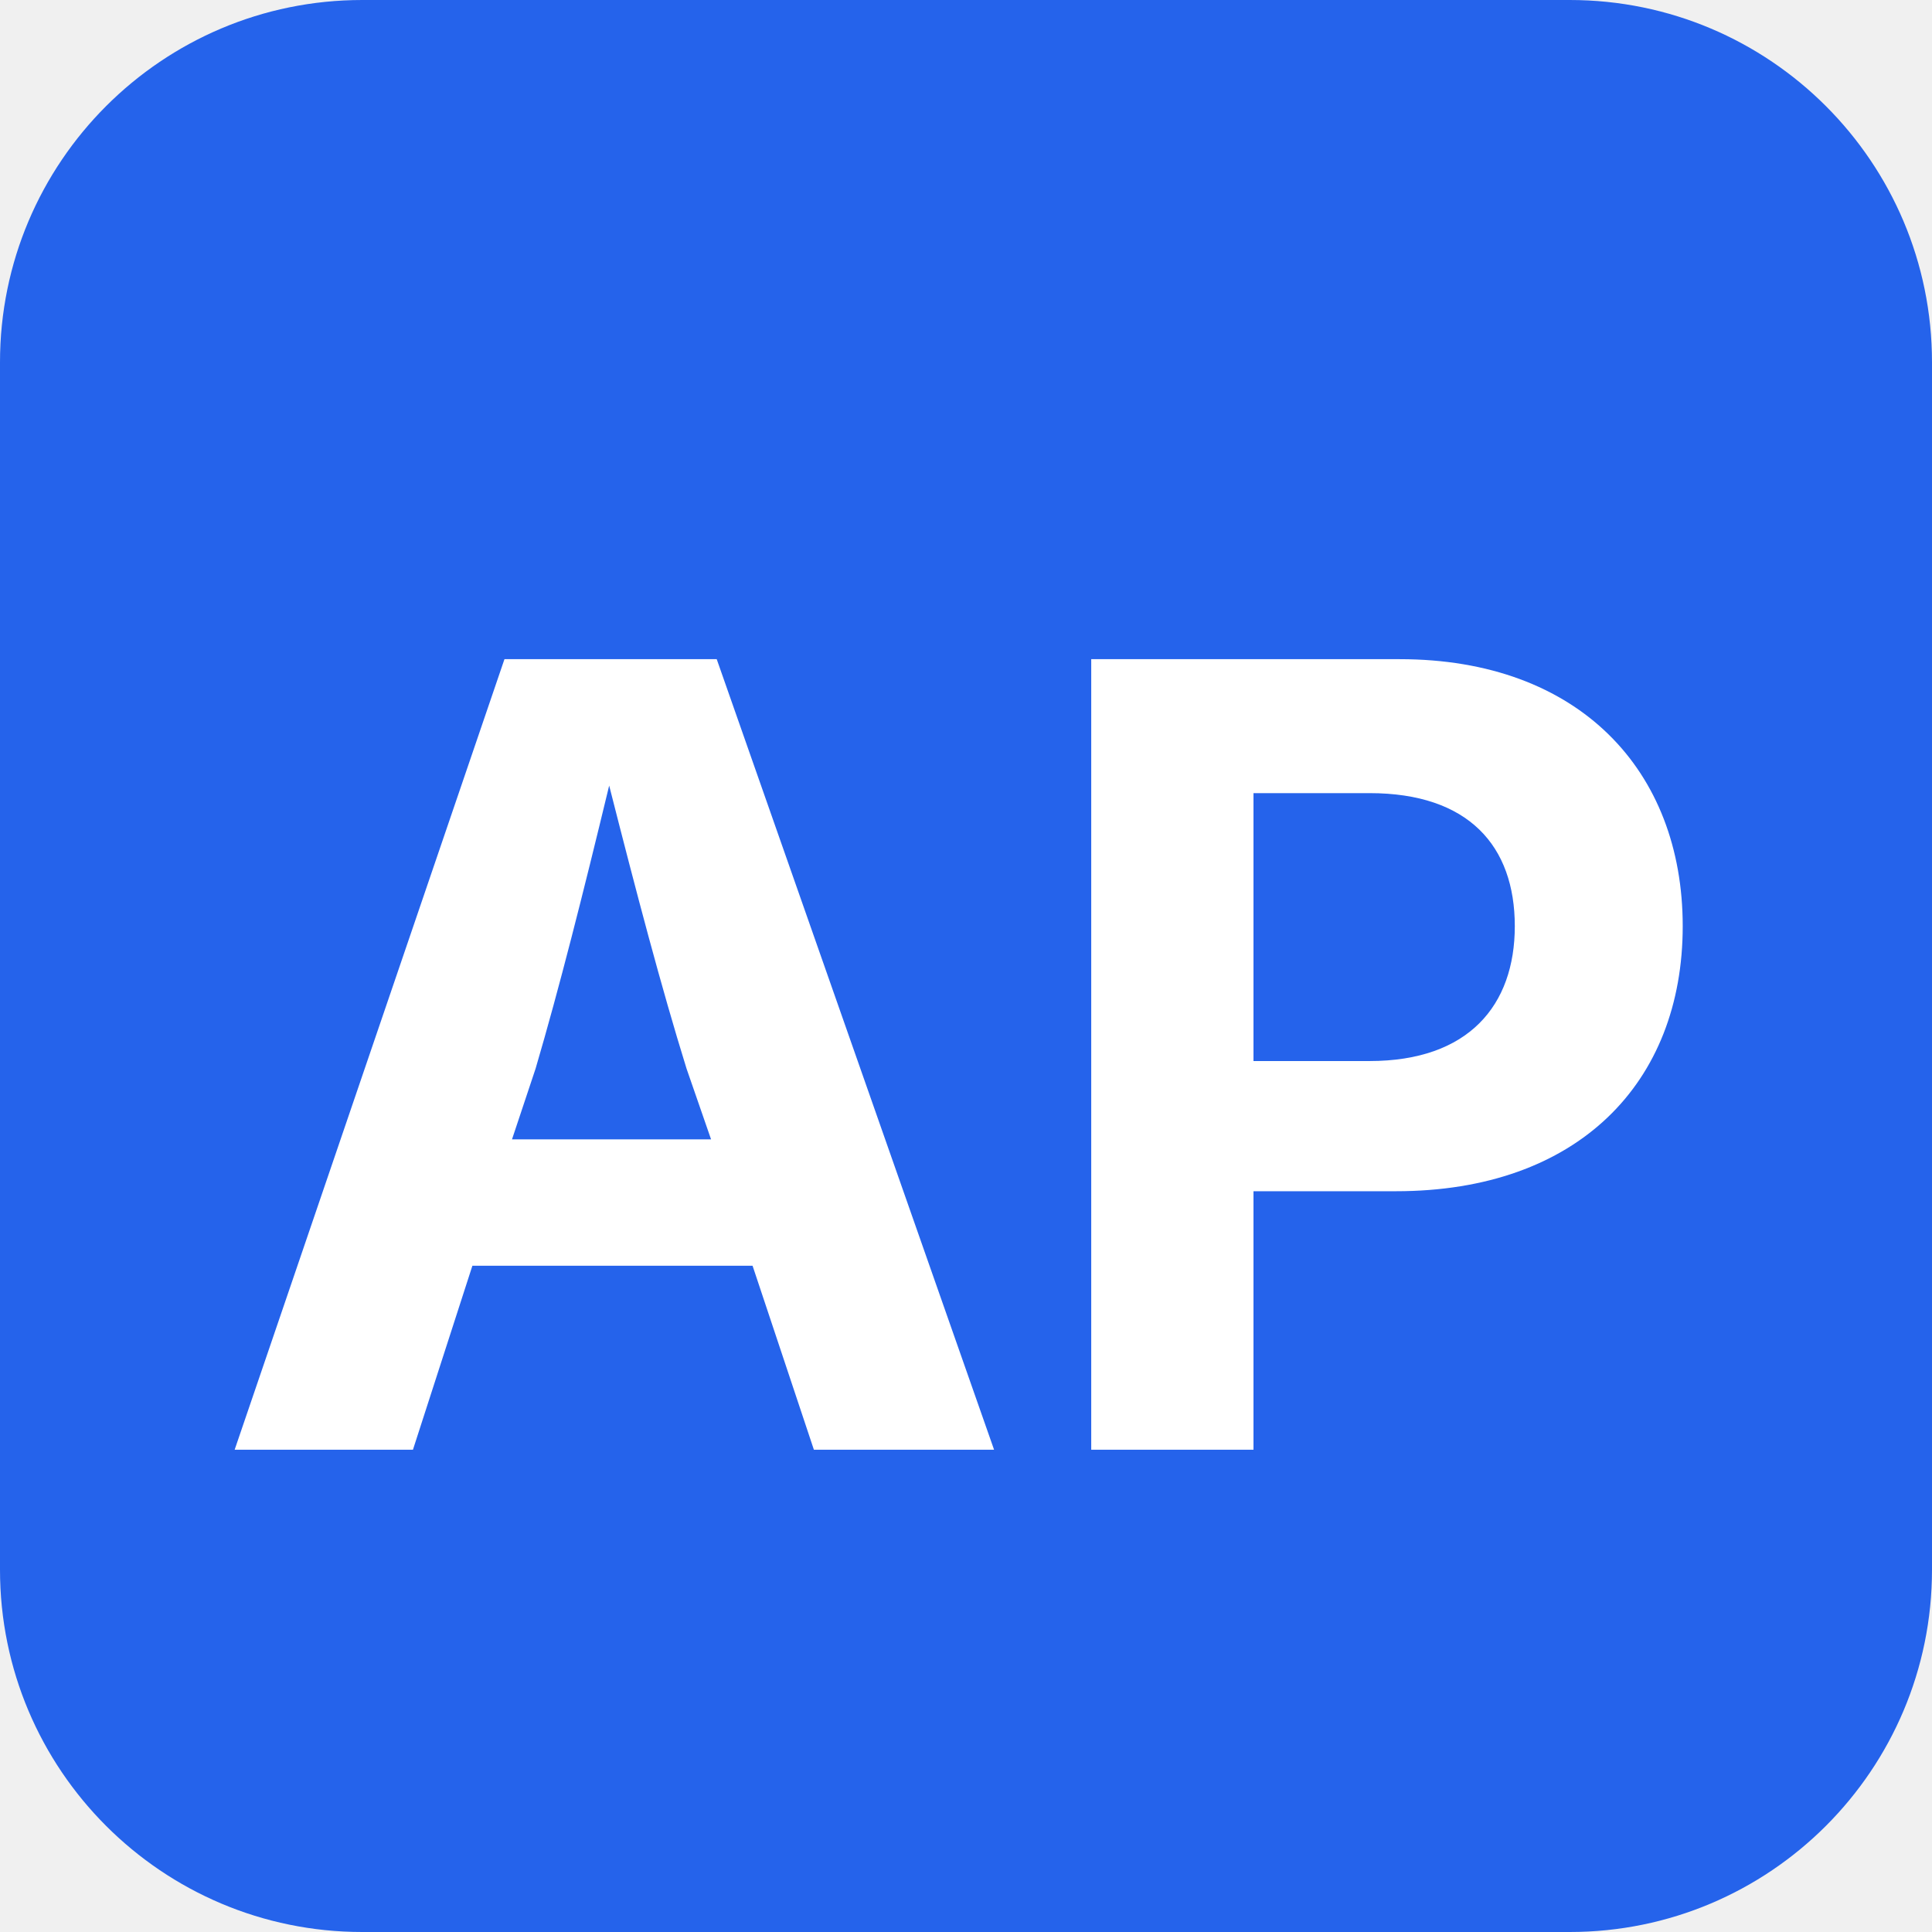
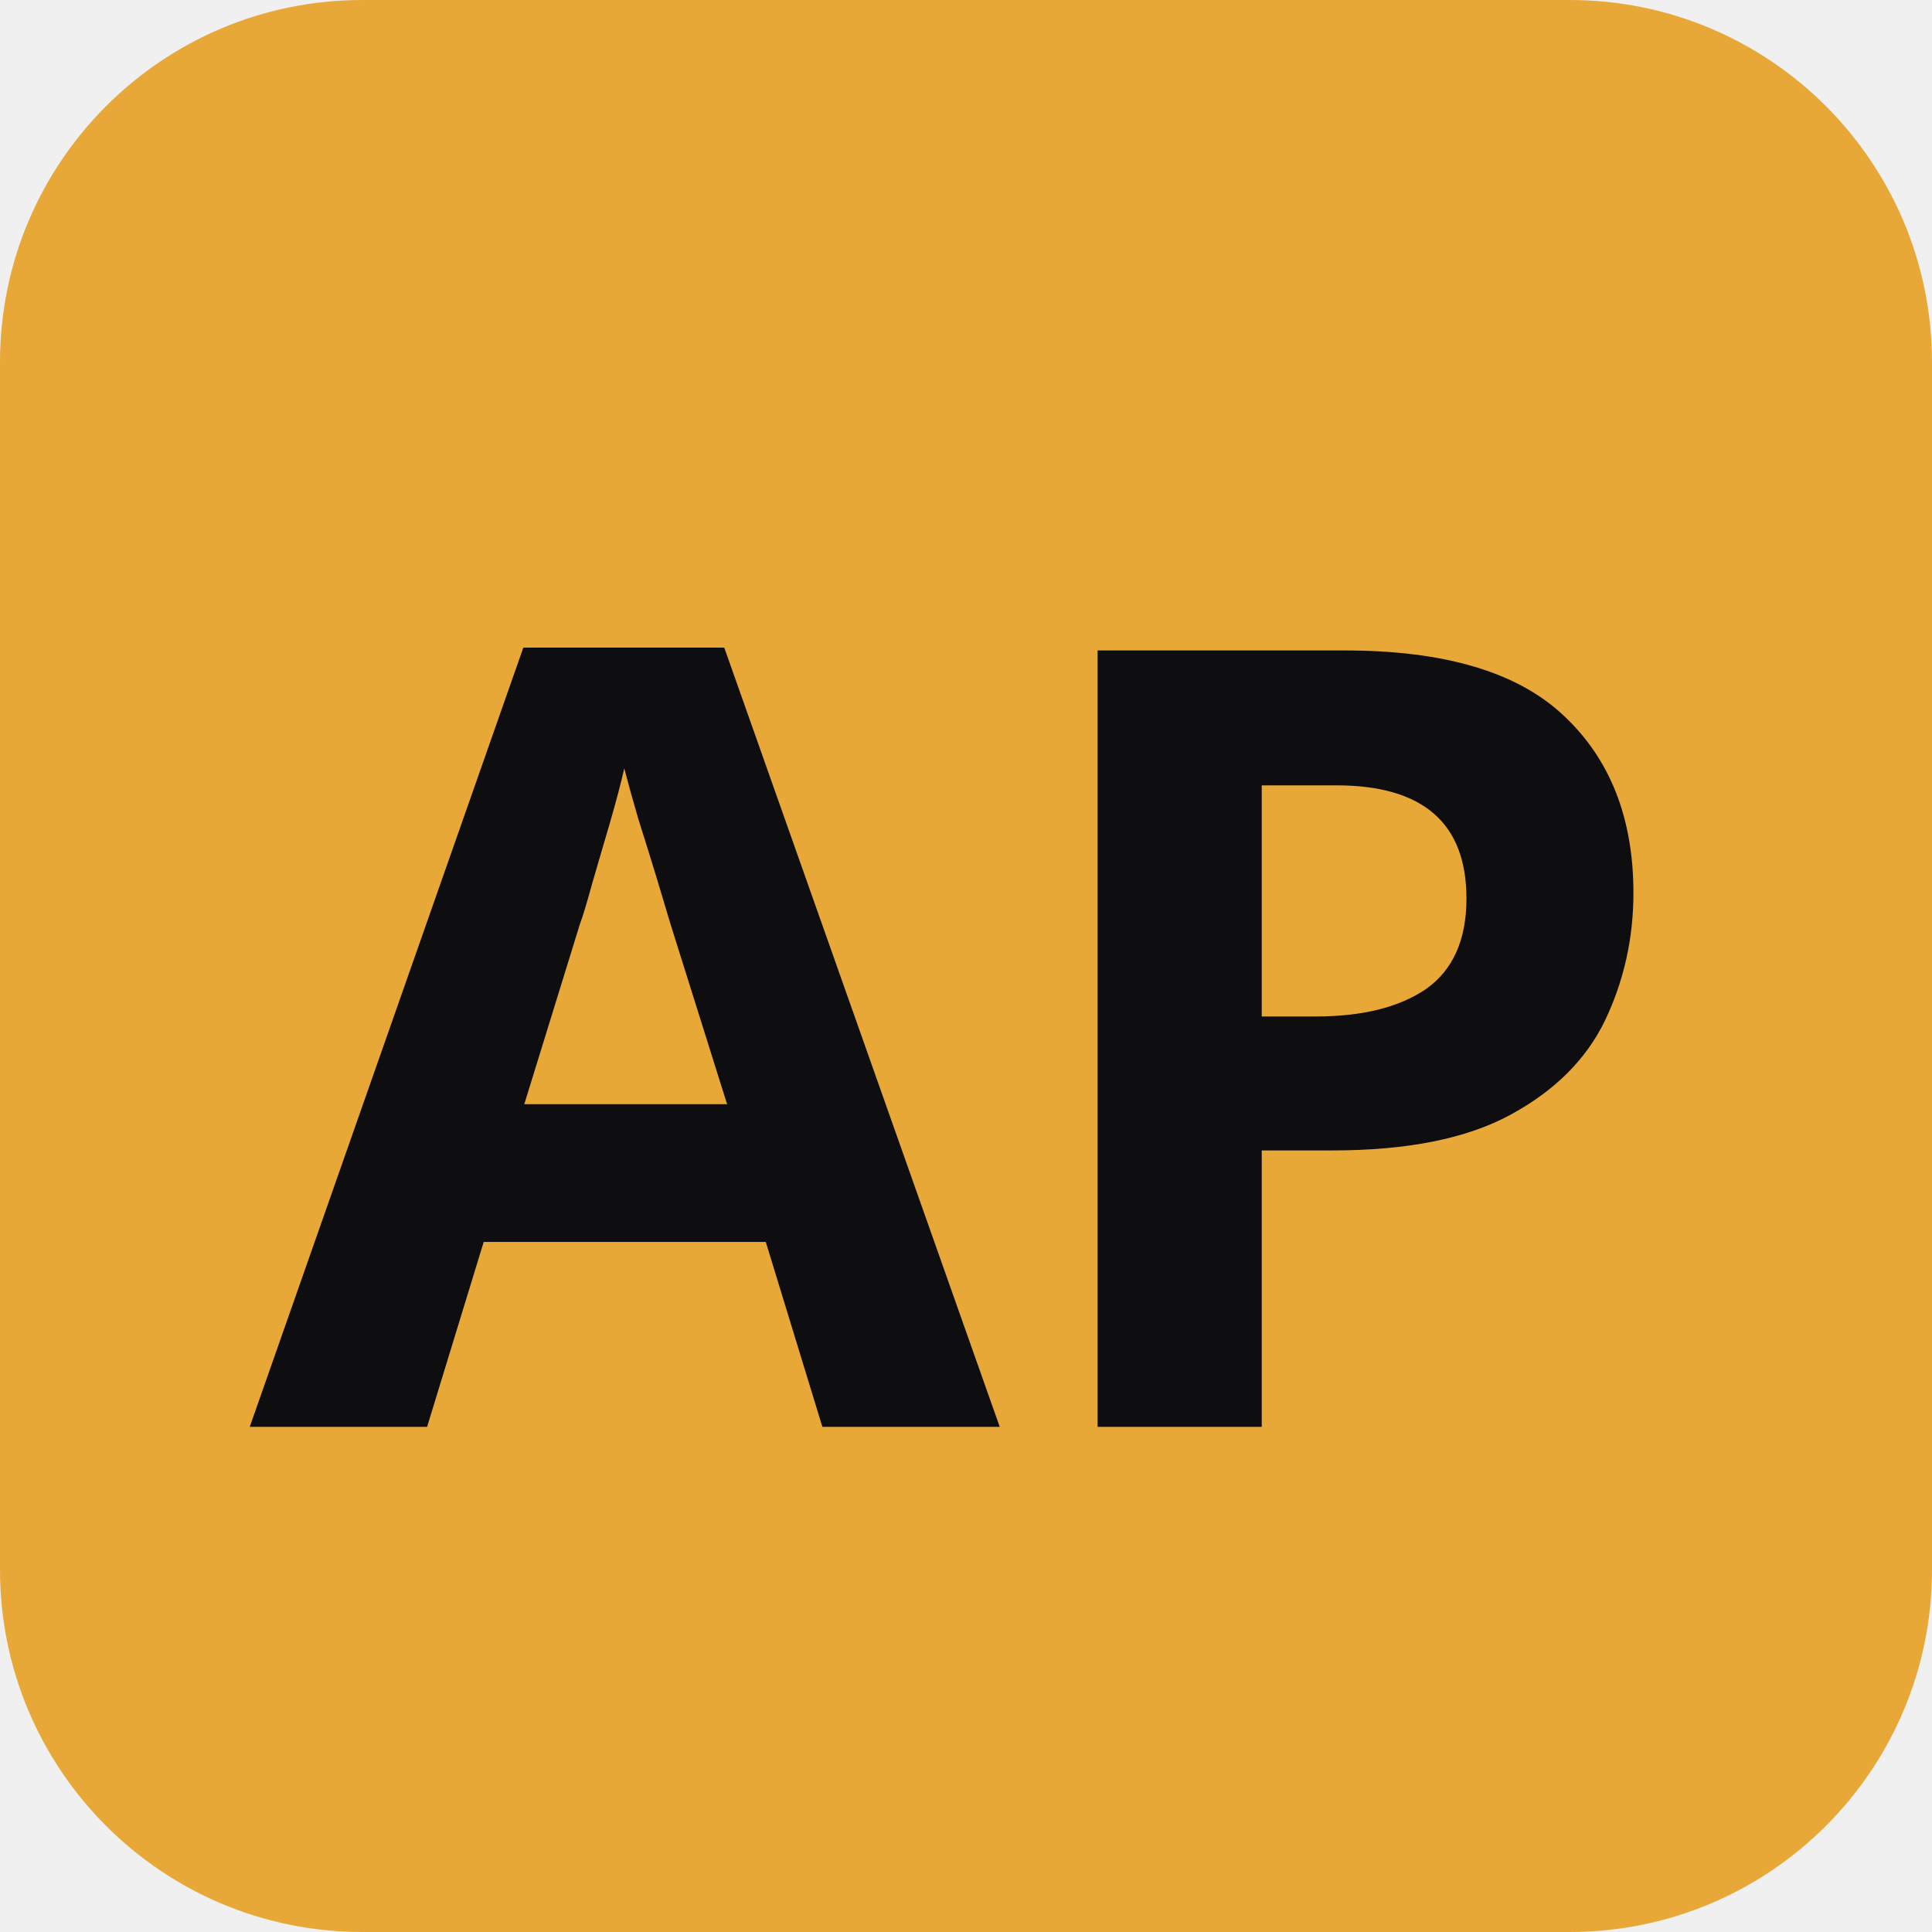
<svg xmlns="http://www.w3.org/2000/svg" viewBox="0 0 32 32" fill="none">
-   <rect width="32" height="32" rx="6" fill="#2563eb" />
-   <text x="50%" y="54%" dominant-baseline="middle" text-anchor="middle" fill="white" font-family="Inter, sans-serif" font-weight="700" font-size="18">AP</text>
+   <rect width="32" height="32" rx="6" fill="#e8a838" />
+   <text x="50%" y="54%" dominant-baseline="middle" text-anchor="middle" fill="#0e0e11" font-family="Syne, sans-serif" font-weight="700" font-size="18">AP</text>
</svg>
